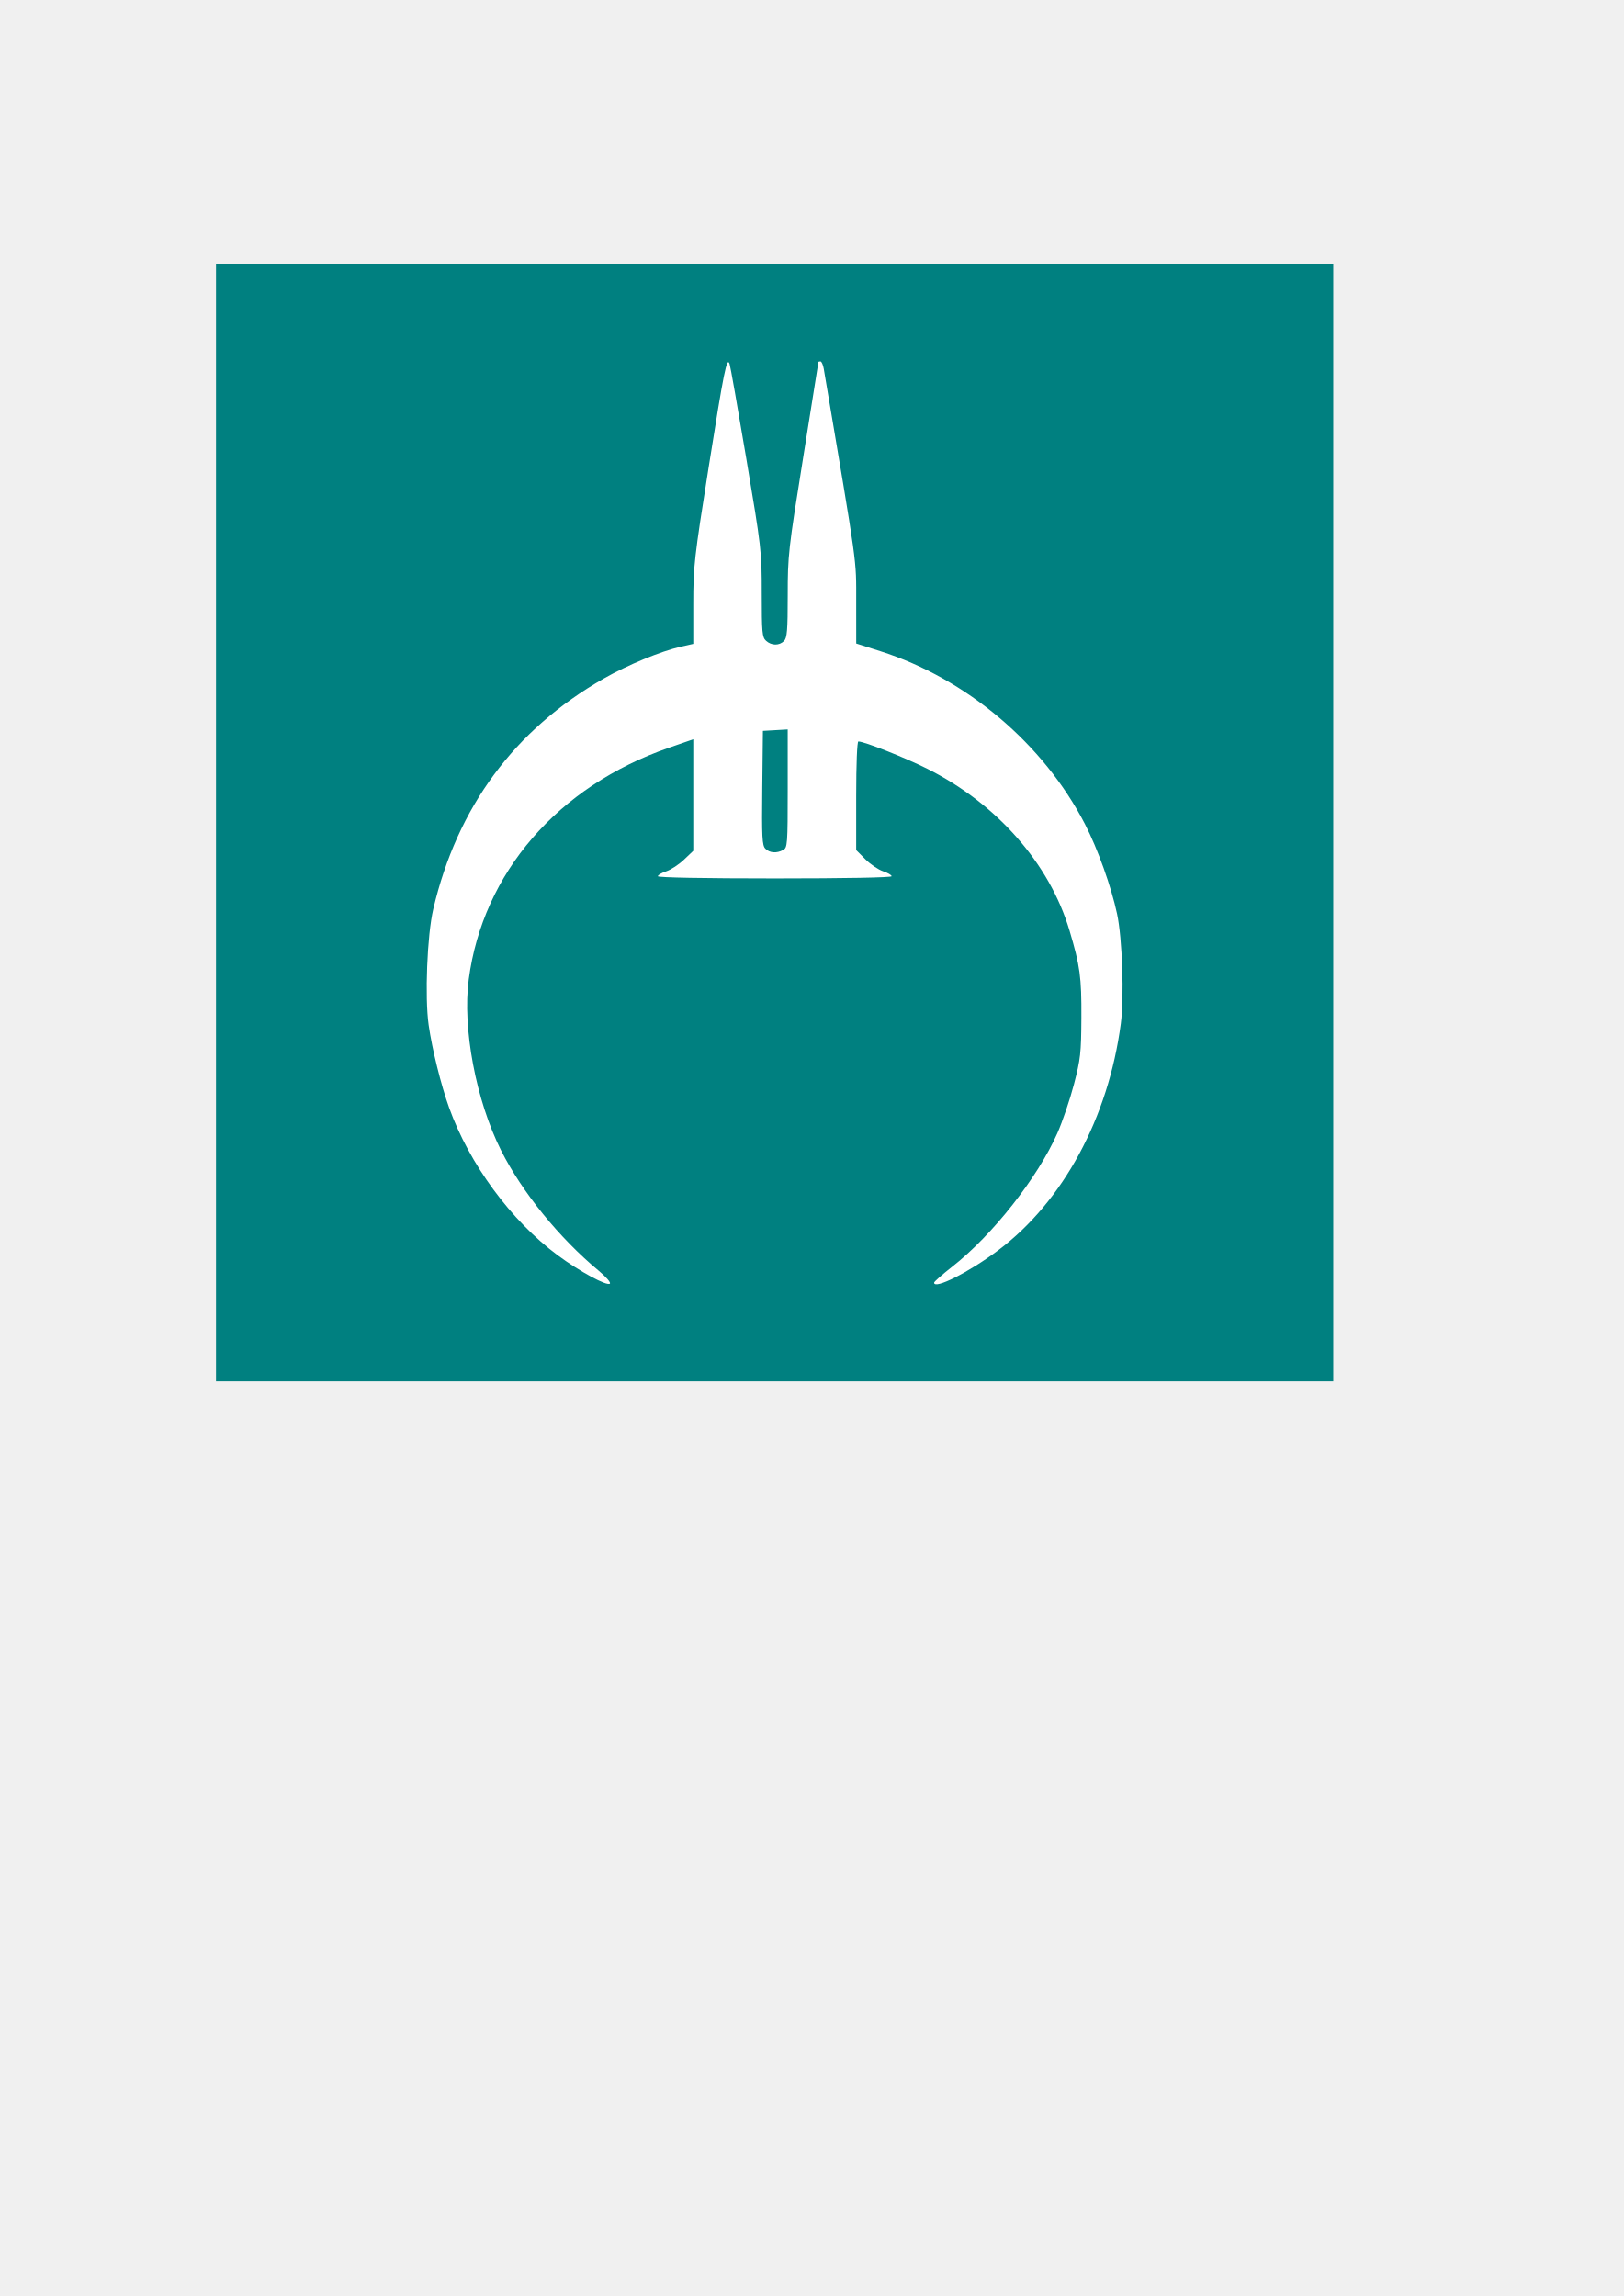
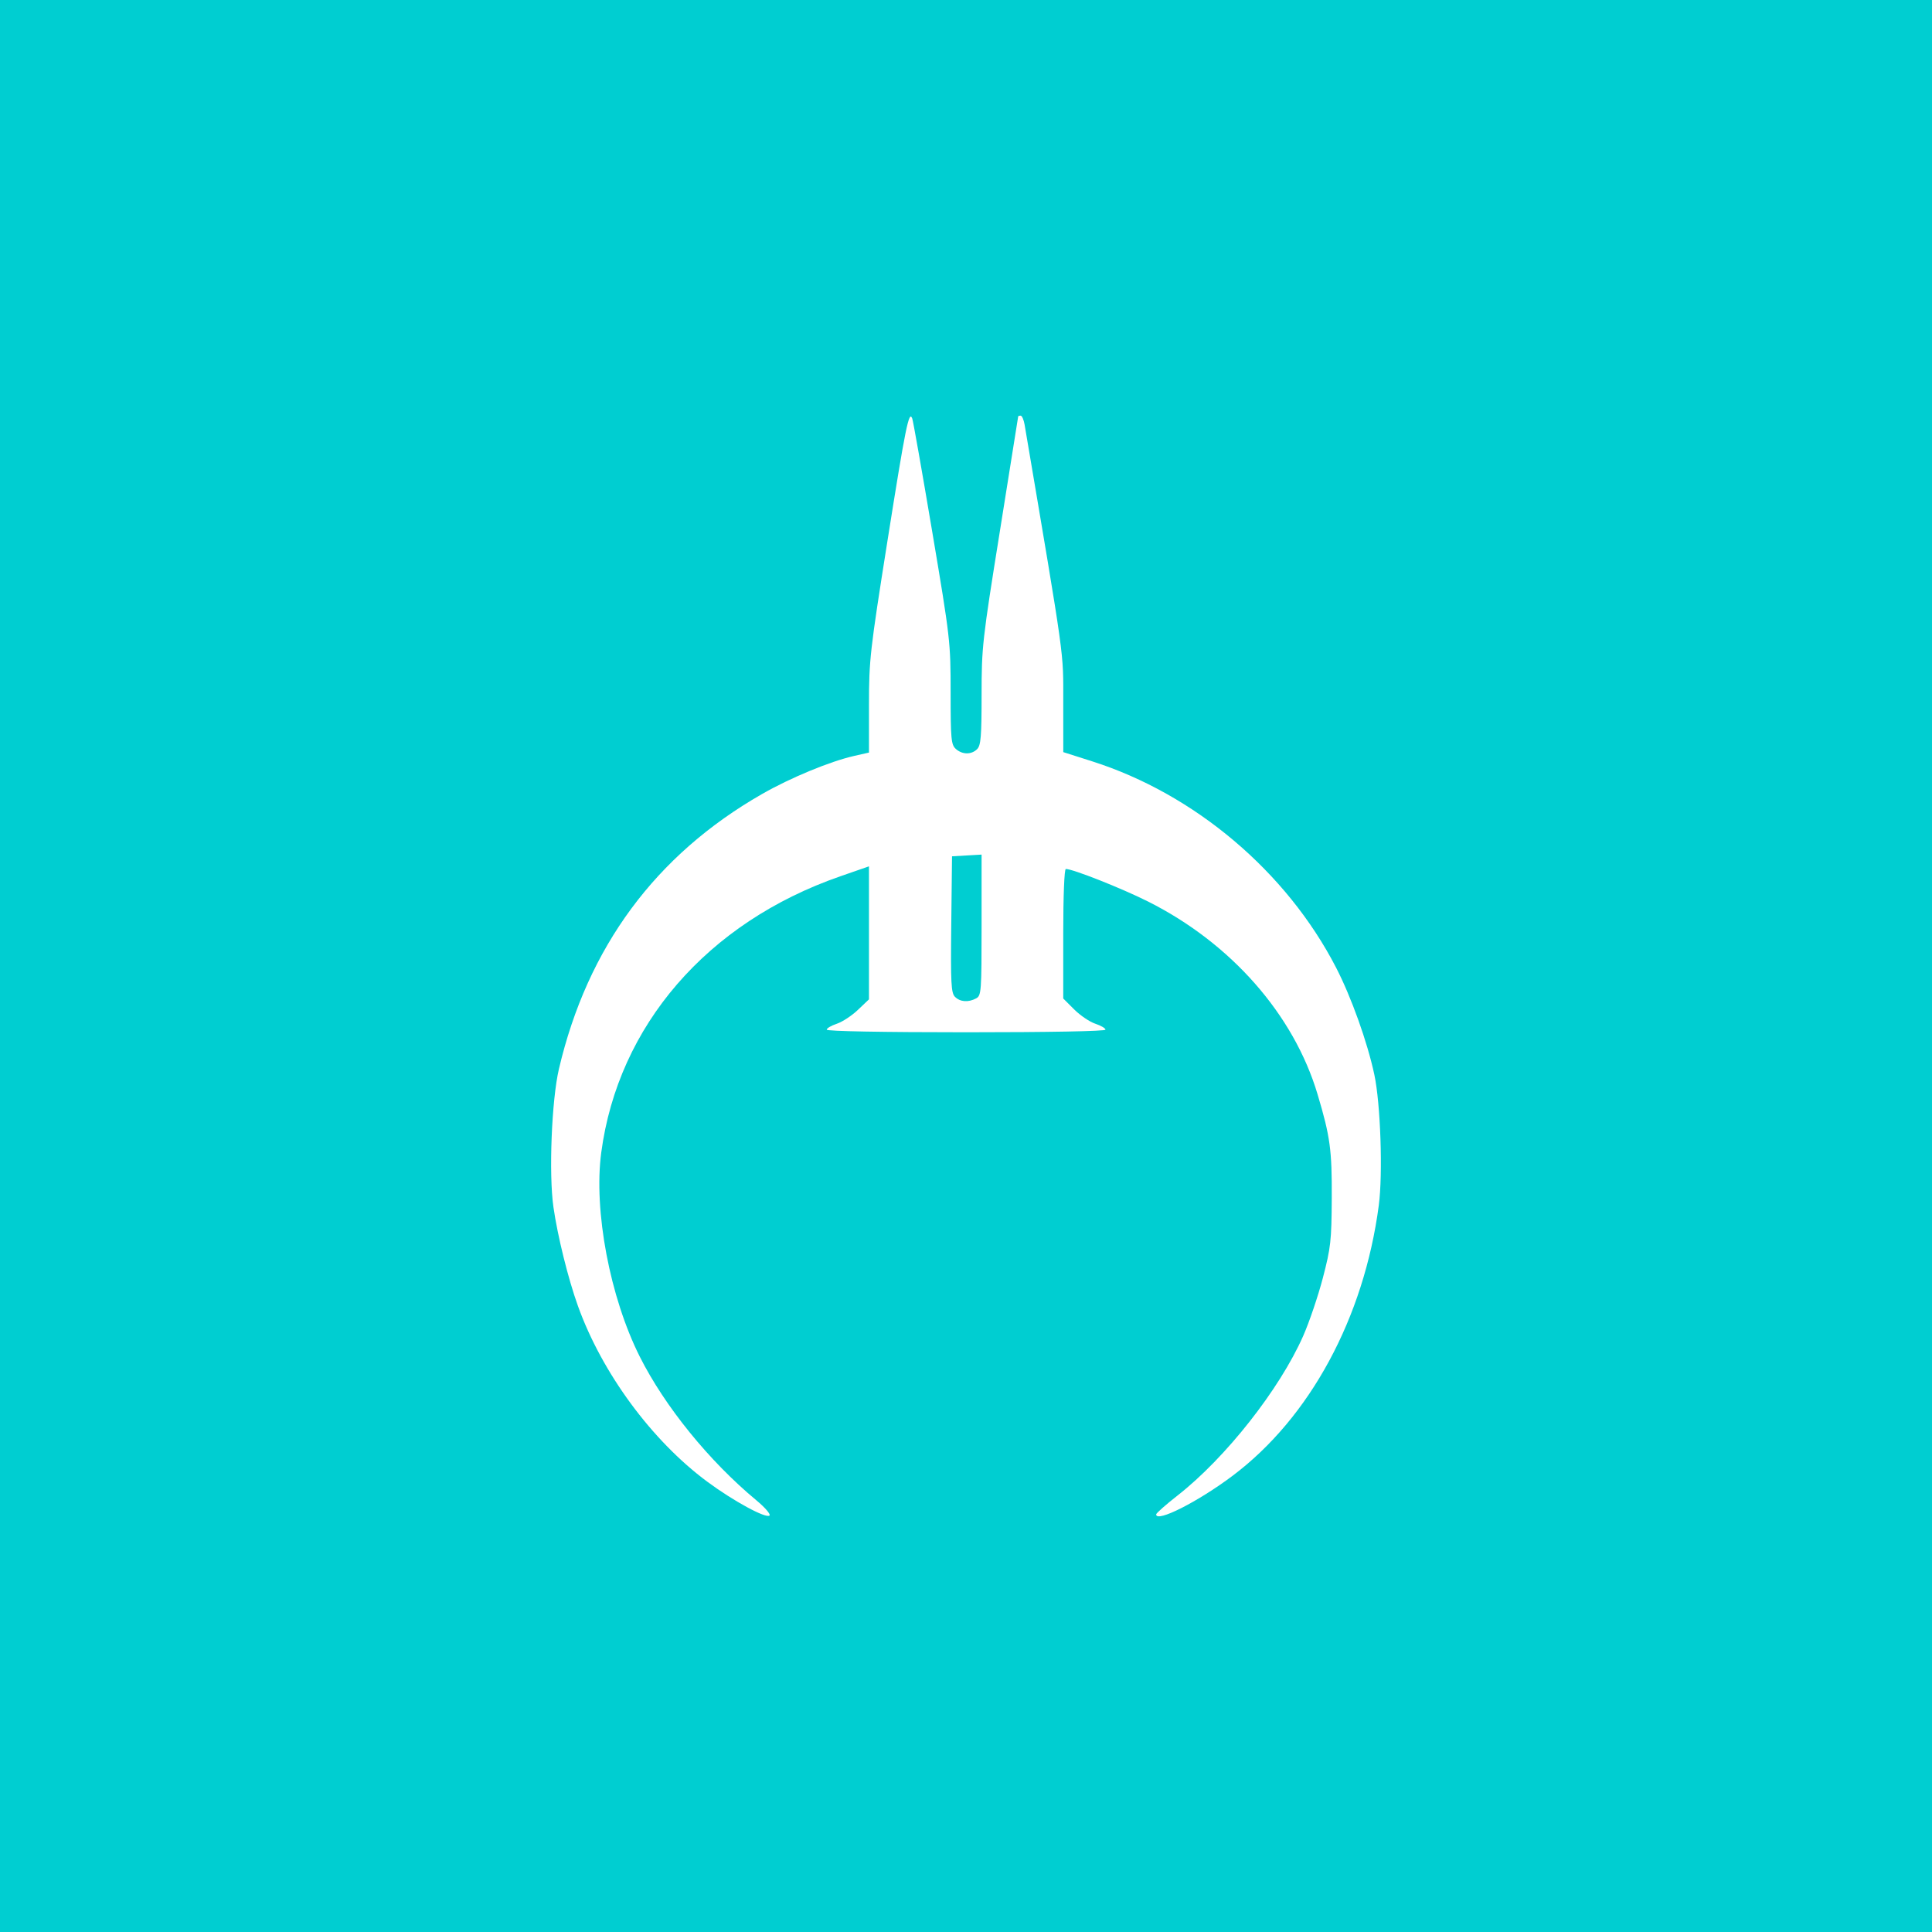
- <svg xmlns="http://www.w3.org/2000/svg" width="744.094" height="1052.362" id="svg2" version="1.1">
+ <svg xmlns="http://www.w3.org/2000/svg" width="1024" height="1024" id="svg2" version="1.1">
  <defs id="defs4" />
-   <g id="layer2">
-     <rect style="fill:#008080;stroke:none" id="rect2999" width="512" height="512" x="98.995" y="121.149" />
+   <g id="layer2" transform="translate(0,-28.36218)">
+     <rect style="fill:#00ced1;fill-opacity:1;stroke:none" id="rect2999" width="1024" height="1024" x="0" y="28.362" />
  </g>
-   <g id="layer1">
-     <path style="fill:#ffffff" d="m 377.528,169.163 c 15.709,92.733 14.836,86.452 14.845,106.776 l 0.01,19.014 11.083,3.532 c 39.432,12.565 74.707,42.386 93.742,79.247 5.846,11.321 12.017,28.571 14.71,41.119 2.403,11.198 3.325,38.17 1.719,50.316 -5.71,43.197 -26.443,81.543 -56.171,103.889 -13.335,10.023 -29.391,18.138 -29.391,14.854 0,-0.454 3.724,-3.741 8.276,-7.304 18.439,-14.434 39.2,-40.807 48.227,-61.263 2.337,-5.297 5.744,-15.345 7.571,-22.329 3.027,-11.576 3.329,-14.275 3.414,-30.552 0.097,-18.651 -0.597,-23.742 -5.451,-40.003 -9.162,-30.689 -33.274,-58.103 -65.178,-74.104 -10.161,-5.096 -28.856,-12.496 -31.57,-12.496 -0.578,0 -0.996,10.454 -0.996,24.888 l 0,24.888 4.203,4.203 c 2.312,2.312 5.964,4.784 8.116,5.494 2.152,0.71 3.912,1.74 3.912,2.289 0,0.596 -21.578,0.998 -53.562,0.998 -31.985,0 -53.562,-0.402 -53.562,-0.998 0,-0.549 1.734,-1.57 3.853,-2.27 2.119,-0.699 5.771,-3.096 8.116,-5.327 l 4.263,-4.055 0,-25.56 0,-25.56 -11.091,3.852 c -51.054,17.731 -85.295,57.322 -91.8,106.142 -2.969,22.284 3.311,55.554 14.807,78.442 9.602,19.116 26.694,40.178 44.801,55.205 3.273,2.716 5.556,5.344 5.073,5.839 -1.275,1.307 -13.877,-5.534 -23.938,-12.994 -21.348,-15.829 -40.457,-41.791 -49.701,-67.527 -3.764,-10.478 -7.807,-26.794 -9.414,-37.985 -1.827,-12.726 -0.696,-41.163 2.114,-53.139 10.977,-46.784 37.15,-82.213 78.021,-105.609 10.955,-6.271 26.16,-12.562 35.448,-14.667 l 5.681,-1.287 0,-18.28 c 0,-17.24 0.402,-20.815 7.071,-62.845 7.011,-44.19 8.296,-50.543 9.557,-47.27 0.344,0.893 3.804,20.49 7.689,43.55 6.916,41.054 7.063,42.34 7.063,61.781 0,17.86 0.199,20.034 1.979,21.645 2.494,2.257 6.018,2.296 8.224,0.091 1.418,-1.418 1.7,-4.884 1.7,-20.848 0,-18.354 0.292,-20.963 7.033,-62.935 3.868,-24.083 7.033,-43.918 7.033,-44.076 0,-0.159 0.423,-0.289 0.941,-0.289 0.517,0 1.209,1.583 1.536,3.517 z m -28.195,191.971 c -0.251,22.703 -0.063,26.37 1.43,27.863 1.98,1.98 5.117,2.211 8.128,0.599 1.984,-1.062 2.093,-2.534 2.093,-28.19 l 0,-27.07 -5.681,0.327 -5.681,0.327 -0.29,26.144 z" id="path2996" />
+   <g id="layer1" transform="translate(0,-28.36218)">
+     <path style="fill:#ffffff" d="m 543.076,253.527 c 21.664,127.889 20.46,119.227 20.473,147.256 l 0.014,26.223 15.284,4.87 c 54.381,17.329 103.029,58.455 129.28,109.29 8.062,15.613 16.573,39.402 20.287,56.707 3.314,15.444 4.585,52.64 2.371,69.392 -7.875,59.574 -36.468,112.457 -77.466,143.274 -18.39,13.823 -40.534,25.015 -40.534,20.485 0,-0.626 5.136,-5.159 11.413,-10.073 25.429,-19.905 54.061,-56.277 66.51,-84.489 3.224,-7.305 7.922,-21.162 10.441,-30.794 4.175,-15.965 4.591,-19.687 4.708,-42.135 0.134,-25.722 -0.823,-32.743 -7.518,-55.168 -12.636,-42.324 -45.889,-80.13 -89.888,-102.197 -14.014,-7.028 -39.795,-17.233 -43.538,-17.233 -0.797,0 -1.373,14.417 -1.373,34.323 l 0,34.323 5.796,5.796 c 3.188,3.188 8.224,6.598 11.192,7.577 2.968,0.979 5.396,2.4 5.396,3.157 0,0.822 -29.758,1.377 -73.868,1.377 -44.111,0 -73.868,-0.555 -73.868,-1.377 0,-0.757 2.391,-2.166 5.313,-3.13 2.922,-0.964 7.959,-4.27 11.192,-7.346 l 5.879,-5.593 0,-35.25 0,-35.25 -15.296,5.312 c -70.409,24.453 -117.631,79.053 -126.602,146.382 -4.095,30.732 4.567,76.615 20.421,108.18 13.242,26.364 36.815,55.41 61.785,76.133 4.514,3.746 7.662,7.37 6.996,8.053 -1.759,1.802 -19.138,-7.631 -33.014,-17.919 -29.442,-21.83 -55.795,-57.634 -68.544,-93.127 -5.191,-14.451 -10.767,-36.952 -12.983,-52.385 -2.52,-17.55 -0.96,-56.768 2.916,-73.284 15.138,-64.52 51.234,-113.38 107.6,-145.647 15.108,-8.648 36.077,-17.325 48.886,-20.227 l 7.835,-1.775 0,-25.21 c 0,-23.775 0.555,-28.706 9.751,-86.67 9.669,-60.943 11.44,-69.705 13.181,-65.191 0.475,1.231 5.246,28.258 10.604,60.06 9.538,56.618 9.741,58.392 9.741,85.202 0,24.631 0.274,27.628 2.729,29.85 3.439,3.112 8.3,3.166 11.341,0.125 1.955,-1.955 2.345,-6.735 2.345,-28.751 0,-25.312 0.402,-28.91 9.7,-86.795 5.335,-33.213 9.7,-60.567 9.7,-60.786 0,-0.219 0.584,-0.398 1.297,-0.398 0.713,0 1.667,2.183 2.119,4.85 z m -38.884,264.749 c -0.347,31.31 -0.087,36.367 1.972,38.426 2.73,2.73 7.057,3.049 11.21,0.827 2.736,-1.464 2.886,-3.495 2.886,-38.878 l 0,-37.333 -7.835,0.451 -7.835,0.451 -0.399,36.055 z" id="path2996" />
  </g>
</svg>
